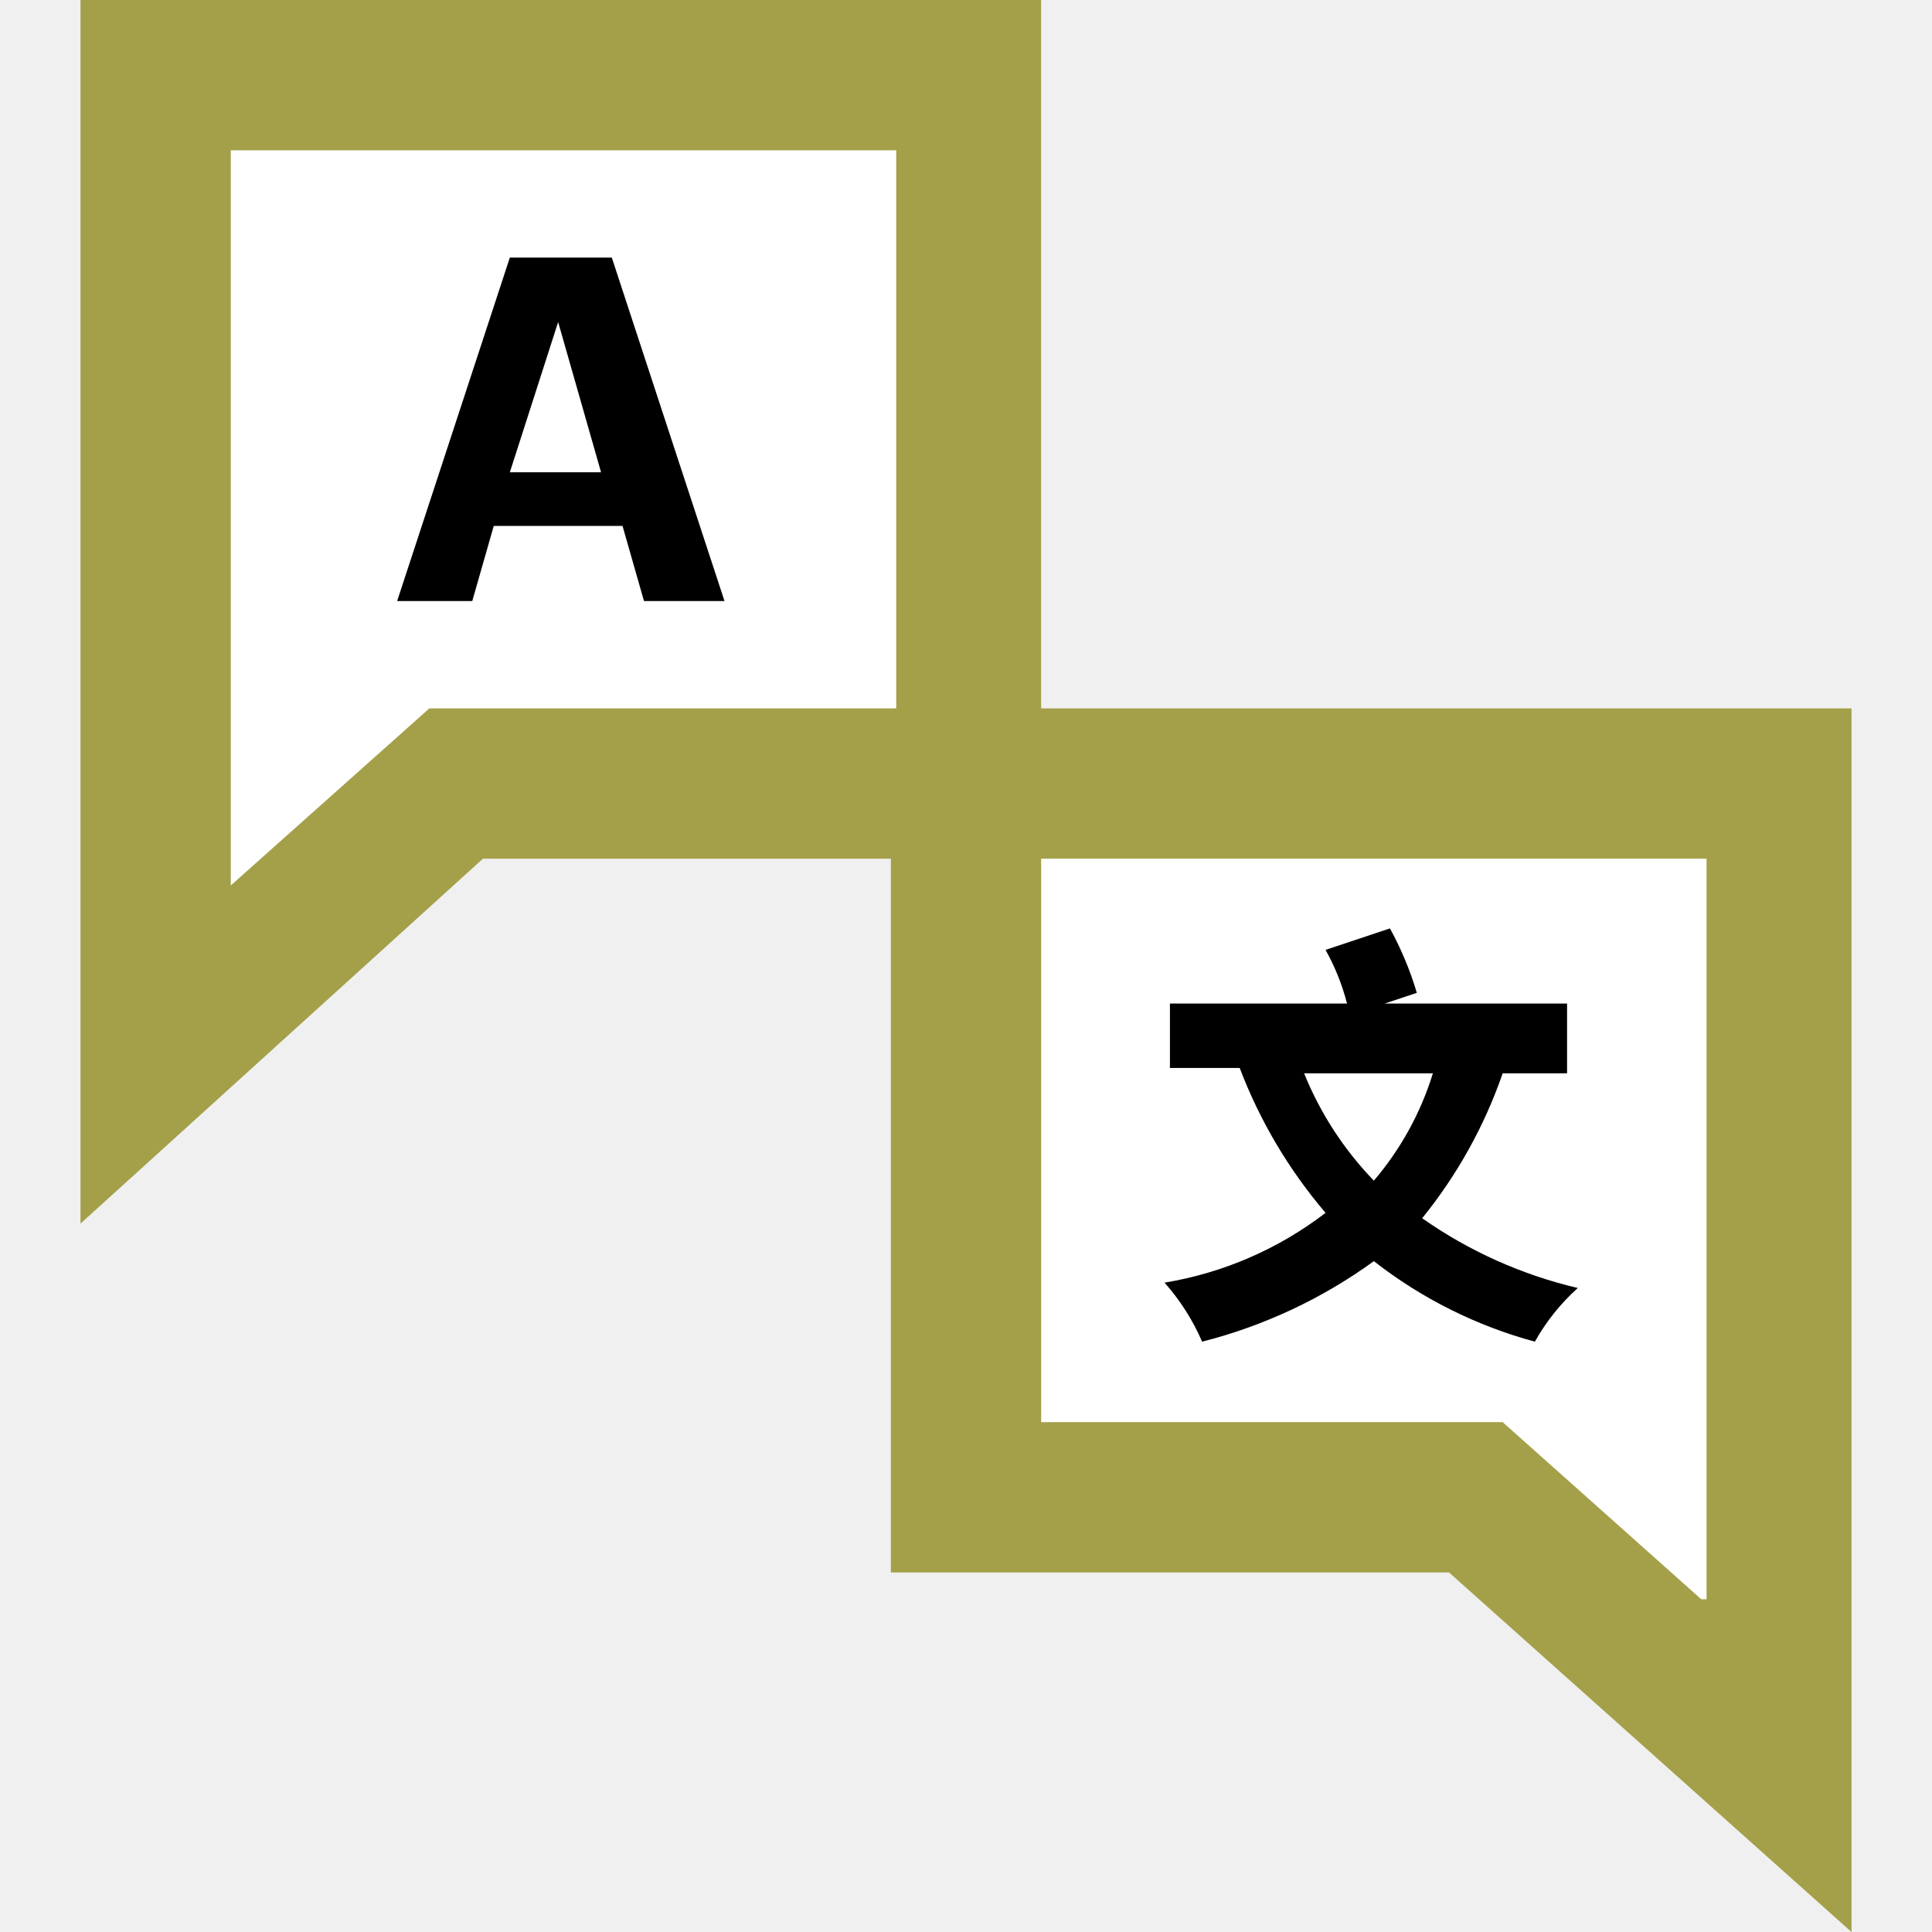
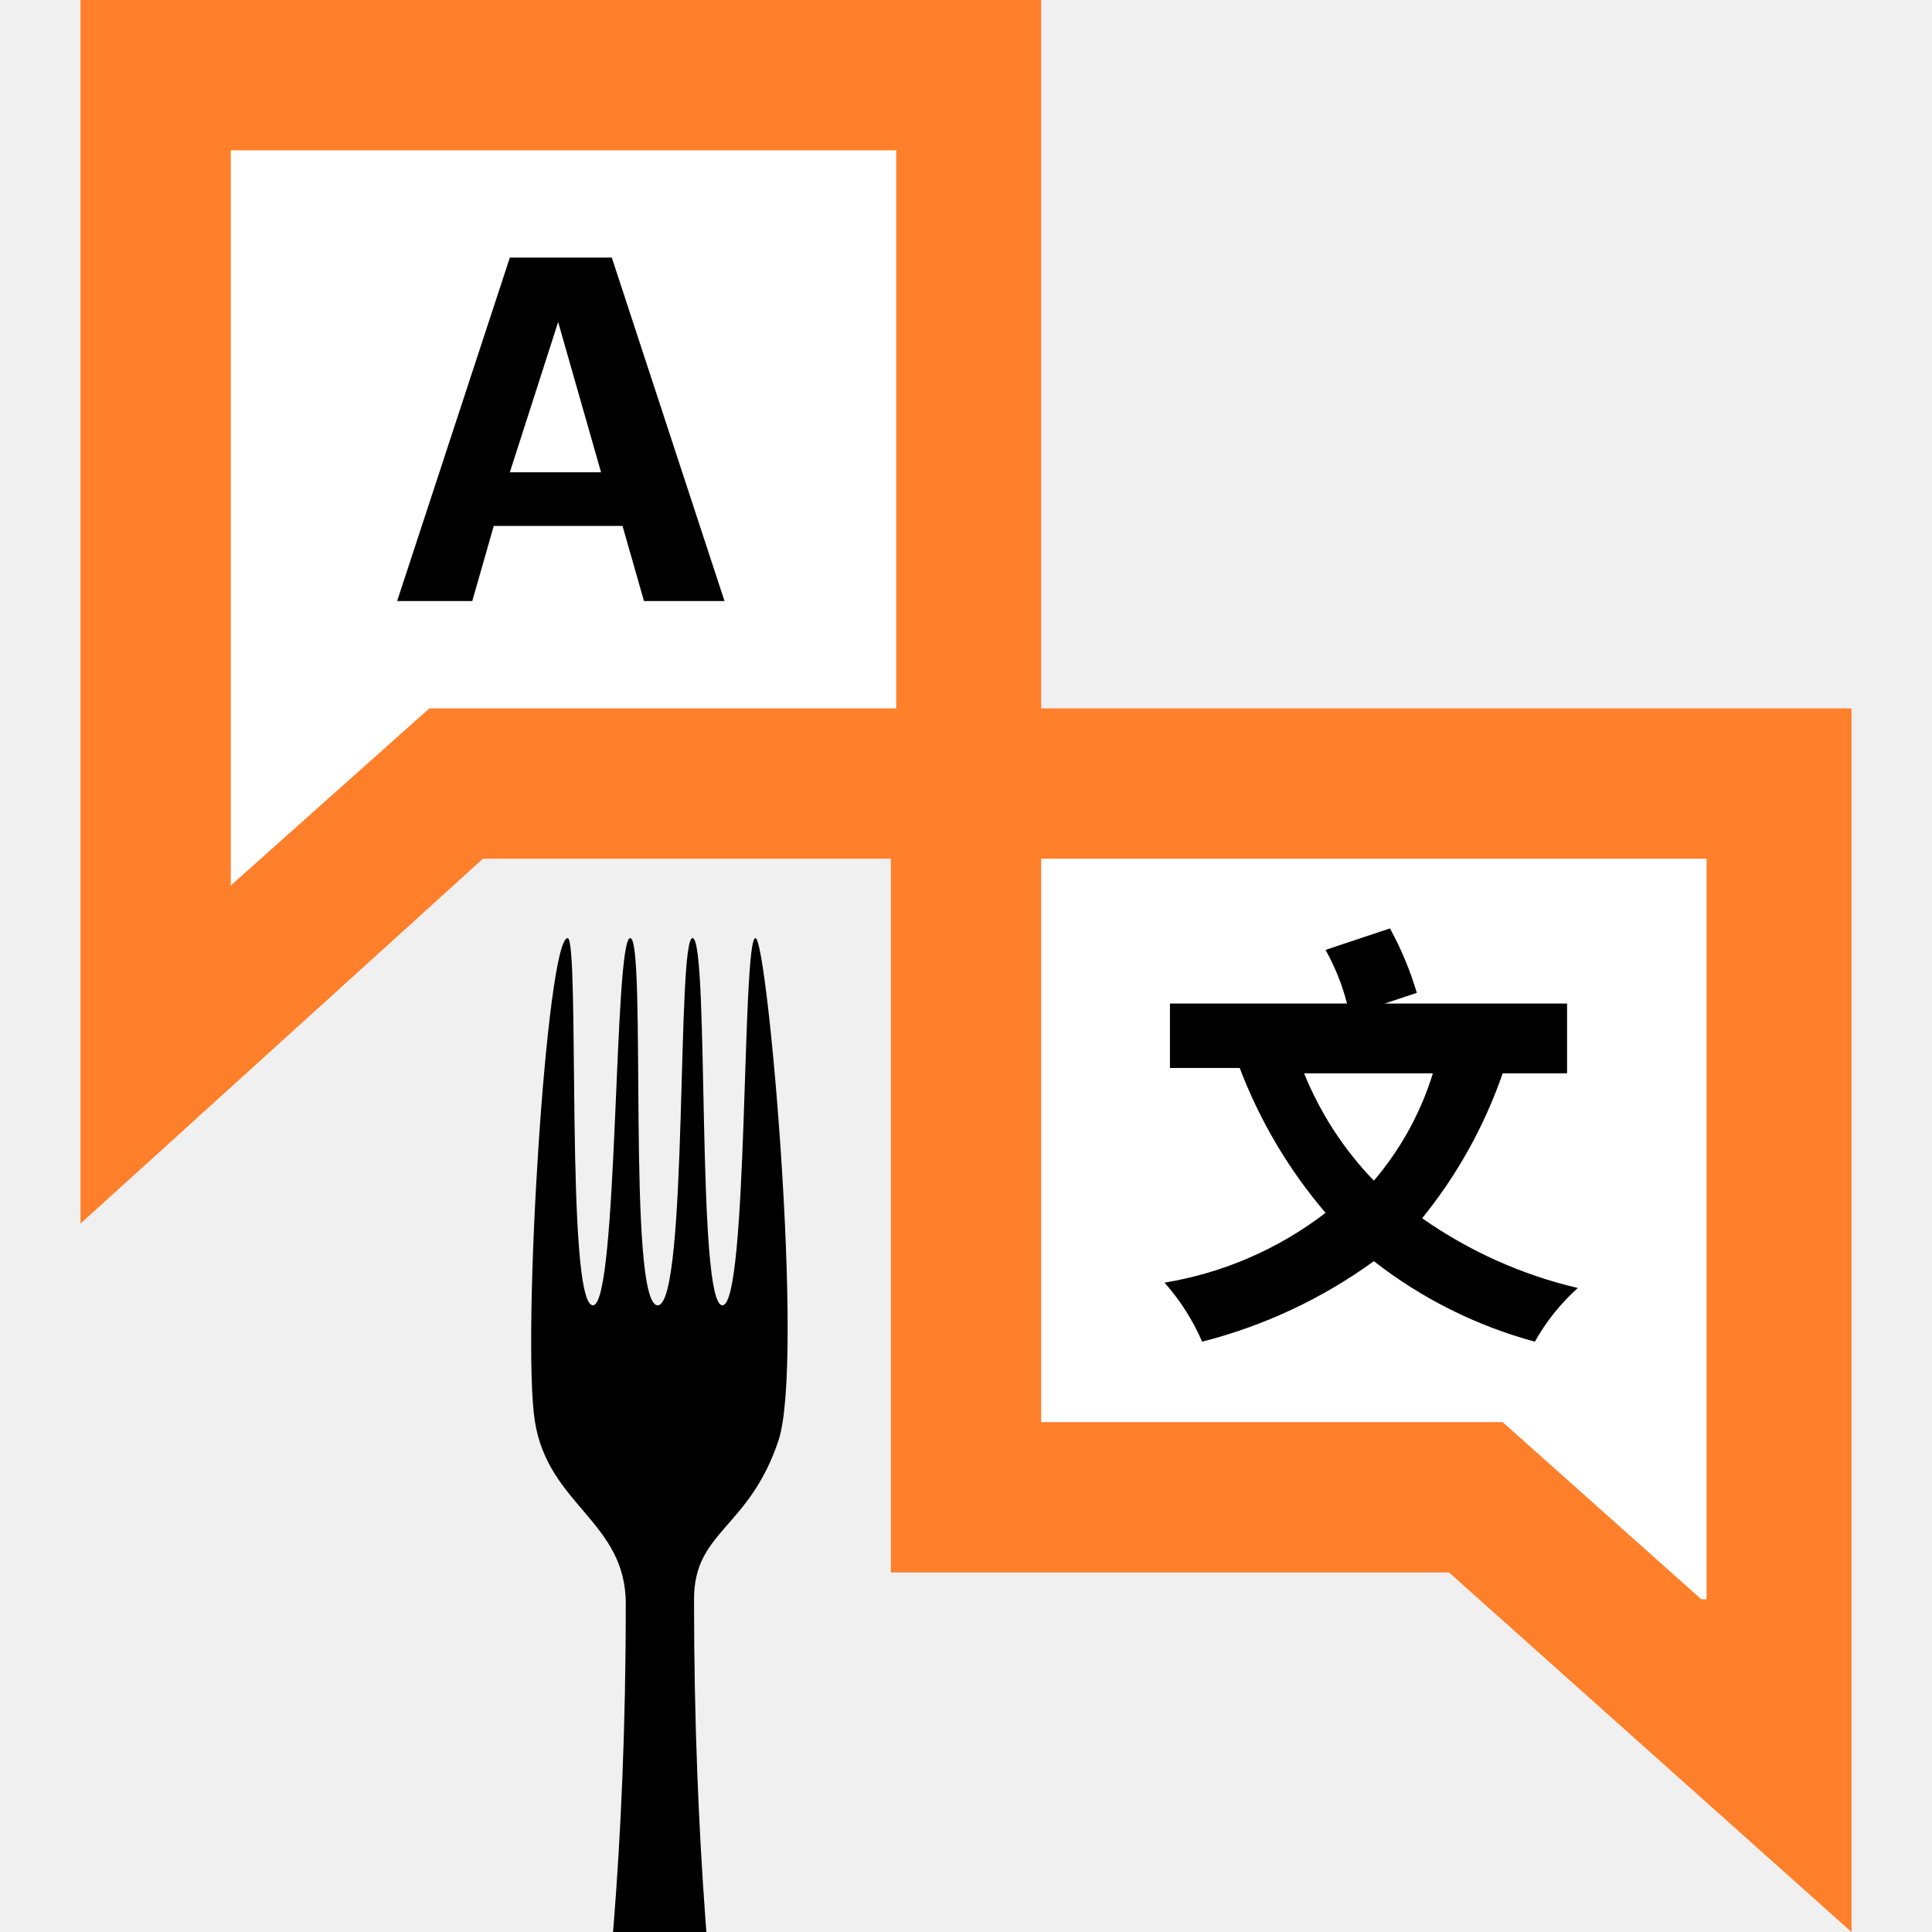
- <svg xmlns="http://www.w3.org/2000/svg" id="Layer_1" data-name="Layer 1" width="768" height="768" viewBox="0 0 768 768">
-   <defs>
-     <style>.cls-1,.cls-2{fill:#fff;}.cls-1{opacity:0;}.cls-3{fill:#a4a049;}</style>
+ <svg xmlns="http://www.w3.org/2000/svg" id="Layer_1" data-name="Layer 1" width="768" height="768" viewBox="0 0 768 768" version="1.1">
+   <defs id="defs4">
+     <style id="style2">.cls-1,.cls-2{fill:#fff;}.cls-1{opacity:0;}.cls-3{fill:#a4a049;}</style>
  </defs>
-   <rect class="cls-1" width="768" height="768" />
-   <path class="cls-2" d="M518.4,426.67h51.2a120.23,120.23,0,0,1-23.47,42.66A133.45,133.45,0,0,1,518.4,426.67Z" />
-   <polygon class="cls-2" points="221.87 128 238.93 187.73 202.67 187.73 221.87 128" />
-   <path class="cls-2" d="M622.93,398.93H550.4l12.8-4.26a130.37,130.37,0,0,0-10.67-25.6l-25.6,8.53a89.1,89.1,0,0,1,8.54,21.33h-70.4v25.6H492.8a196.09,196.09,0,0,0,34.13,57.6,143.33,143.33,0,0,1-64,27.74,88.24,88.24,0,0,1,14.94,23.46,200.33,200.33,0,0,0,68.26-32,180.62,180.62,0,0,0,64,32A83.62,83.62,0,0,1,627.2,512a178.71,178.71,0,0,1-61.87-27.73,190.19,190.19,0,0,0,32-57.6h25.6Zm55.47-57.6v294.4h-2.13l-78.94-70.4H413.87v-224Z" />
-   <path class="cls-2" d="M356.27,281.6H170.67L91.73,352V59.73H356.27ZM256,238.93h32L243.2,102.4H202.67l-44.8,136.53h29.86l8.54-29.86h51.2Z" />
-   <path d="M546.13,469.33a120.23,120.23,0,0,0,23.47-42.66H518.4A133.45,133.45,0,0,0,546.13,469.33Zm4.27-70.4h72.53v27.74h-25.6a190.19,190.19,0,0,1-32,57.6A178.71,178.71,0,0,0,627.2,512a83.62,83.62,0,0,0-17.07,21.33,180.62,180.62,0,0,1-64-32,200.33,200.33,0,0,1-68.26,32,88.24,88.24,0,0,0-14.94-23.46,143.33,143.33,0,0,0,64-27.74,196.09,196.09,0,0,1-34.13-57.6H465.07v-25.6h70.4a89.1,89.1,0,0,0-8.54-21.33l25.6-8.53a130.37,130.37,0,0,1,10.67,25.6Z" />
-   <path d="M238.93,187.73,221.87,128l-19.2,59.73Zm4.27-85.33L288,238.93H256l-8.53-29.86h-51.2l-8.54,29.86H157.87l44.8-136.53Z" />
-   <path class="cls-3" d="M356.27,281.6V59.73H91.73V352l78.94-70.4ZM678.4,635.73V341.33H413.87v224H597.33l78.94,70.4ZM736,281.6V768L576,625.07H354.13V341.33H192L32,486.4V0H413.87V281.6Z" />
+   <rect class="cls-1" width="768" height="768" id="rect6" />
+   <path class="cls-2" d="M518.4,426.67h51.2a120.23,120.23,0,0,1-23.47,42.66A133.45,133.45,0,0,1,518.4,426.67Z" id="path8" />
+   <polygon class="cls-2" points="221.87 128 238.93 187.73 202.67 187.73 221.87 128" id="polygon10" />
+   <path class="cls-2" d="M622.93,398.93H550.4l12.8-4.26a130.37,130.37,0,0,0-10.67-25.6l-25.6,8.53a89.1,89.1,0,0,1,8.54,21.33h-70.4v25.6H492.8a196.09,196.09,0,0,0,34.13,57.6,143.33,143.33,0,0,1-64,27.74,88.24,88.24,0,0,1,14.94,23.46,200.33,200.33,0,0,0,68.26-32,180.62,180.62,0,0,0,64,32A83.62,83.62,0,0,1,627.2,512a178.71,178.71,0,0,1-61.87-27.73,190.19,190.19,0,0,0,32-57.6h25.6Zm55.47-57.6v294.4h-2.13l-78.94-70.4H413.87v-224Z" id="path12" />
+   <path class="cls-2" d="M356.27,281.6H170.67L91.73,352V59.73H356.27ZM256,238.93h32L243.2,102.4H202.67l-44.8,136.53h29.86l8.54-29.86h51.2Z" id="path14" />
+   <path d="M546.13,469.33a120.23,120.23,0,0,0,23.47-42.66H518.4A133.45,133.45,0,0,0,546.13,469.33Zm4.27-70.4h72.53v27.74h-25.6a190.19,190.19,0,0,1-32,57.6A178.71,178.71,0,0,0,627.2,512a83.62,83.62,0,0,0-17.07,21.33,180.62,180.62,0,0,1-64-32,200.33,200.33,0,0,1-68.26,32,88.24,88.24,0,0,0-14.94-23.46,143.33,143.33,0,0,0,64-27.74,196.09,196.09,0,0,1-34.13-57.6H465.07v-25.6h70.4a89.1,89.1,0,0,0-8.54-21.33l25.6-8.53a130.37,130.37,0,0,1,10.67,25.6Z" id="path16" />
+   <path d="M238.93,187.73,221.87,128l-19.2,59.73Zm4.27-85.33L288,238.93H256l-8.53-29.86h-51.2l-8.54,29.86H157.87l44.8-136.53Z" id="path18" />
+   <path class="cls-3" d="M356.27,281.6V59.73H91.73V352l78.94-70.4ZM678.4,635.73V341.33H413.87v224H597.33l78.94,70.4ZM736,281.6V768L576,625.07H354.13V341.33H192L32,486.4V0H413.87V281.6Z" id="path20" style="fill:#ff7f2a" />
+   <g id="g905" transform="translate(514.0507,44.91831)">
+     <g id="layer1">
+       <path fill="#000000" fill-rule="nonzero" id="path3642" d="m -265.294,592.584 c 0,202.54 -32.609,260.52 -14.137,343.232 7.718,34.558 48.026,30.055 54.738,0 17.047,-76.33 -13.47,-146.581 -13.47,-345.04 0,-27.169 21.756,-27.871 33.53,-62.925 10.513,-31.299 -4.328,-199.858 -9.11,-199.858 -5.457,0 -2.786,145.97 -13.13,145.97 -10.436,0 -5.158,-143.99 -11.758,-145.97 -6.6,-1.98 -1.759,145.97 -13.97,145.97 -12.334,0 -4.318,-145.97 -10.918,-145.97 -6.6,0 -4.743,145.97 -14.811,145.97 -11.083,0 -5.127,-145.97 -10.077,-145.97 -8.413,0 -18.268,158.526 -13.035,192.011 5.233,33.484 36.147,39.829 36.147,72.581 z" style="stroke-width:2.165" />
+       <path opacity="0.3" fill="#ffffff" fill-opacity="0.777" fill-rule="nonzero" id="path3811" d="m 152.889,97.5 a 0.463,0.915 0 1 1 -0.919,-0.225 0.463,0.915 0 1 1 0.919,0.225 z" />
+     </g>
+   </g>
</svg>
